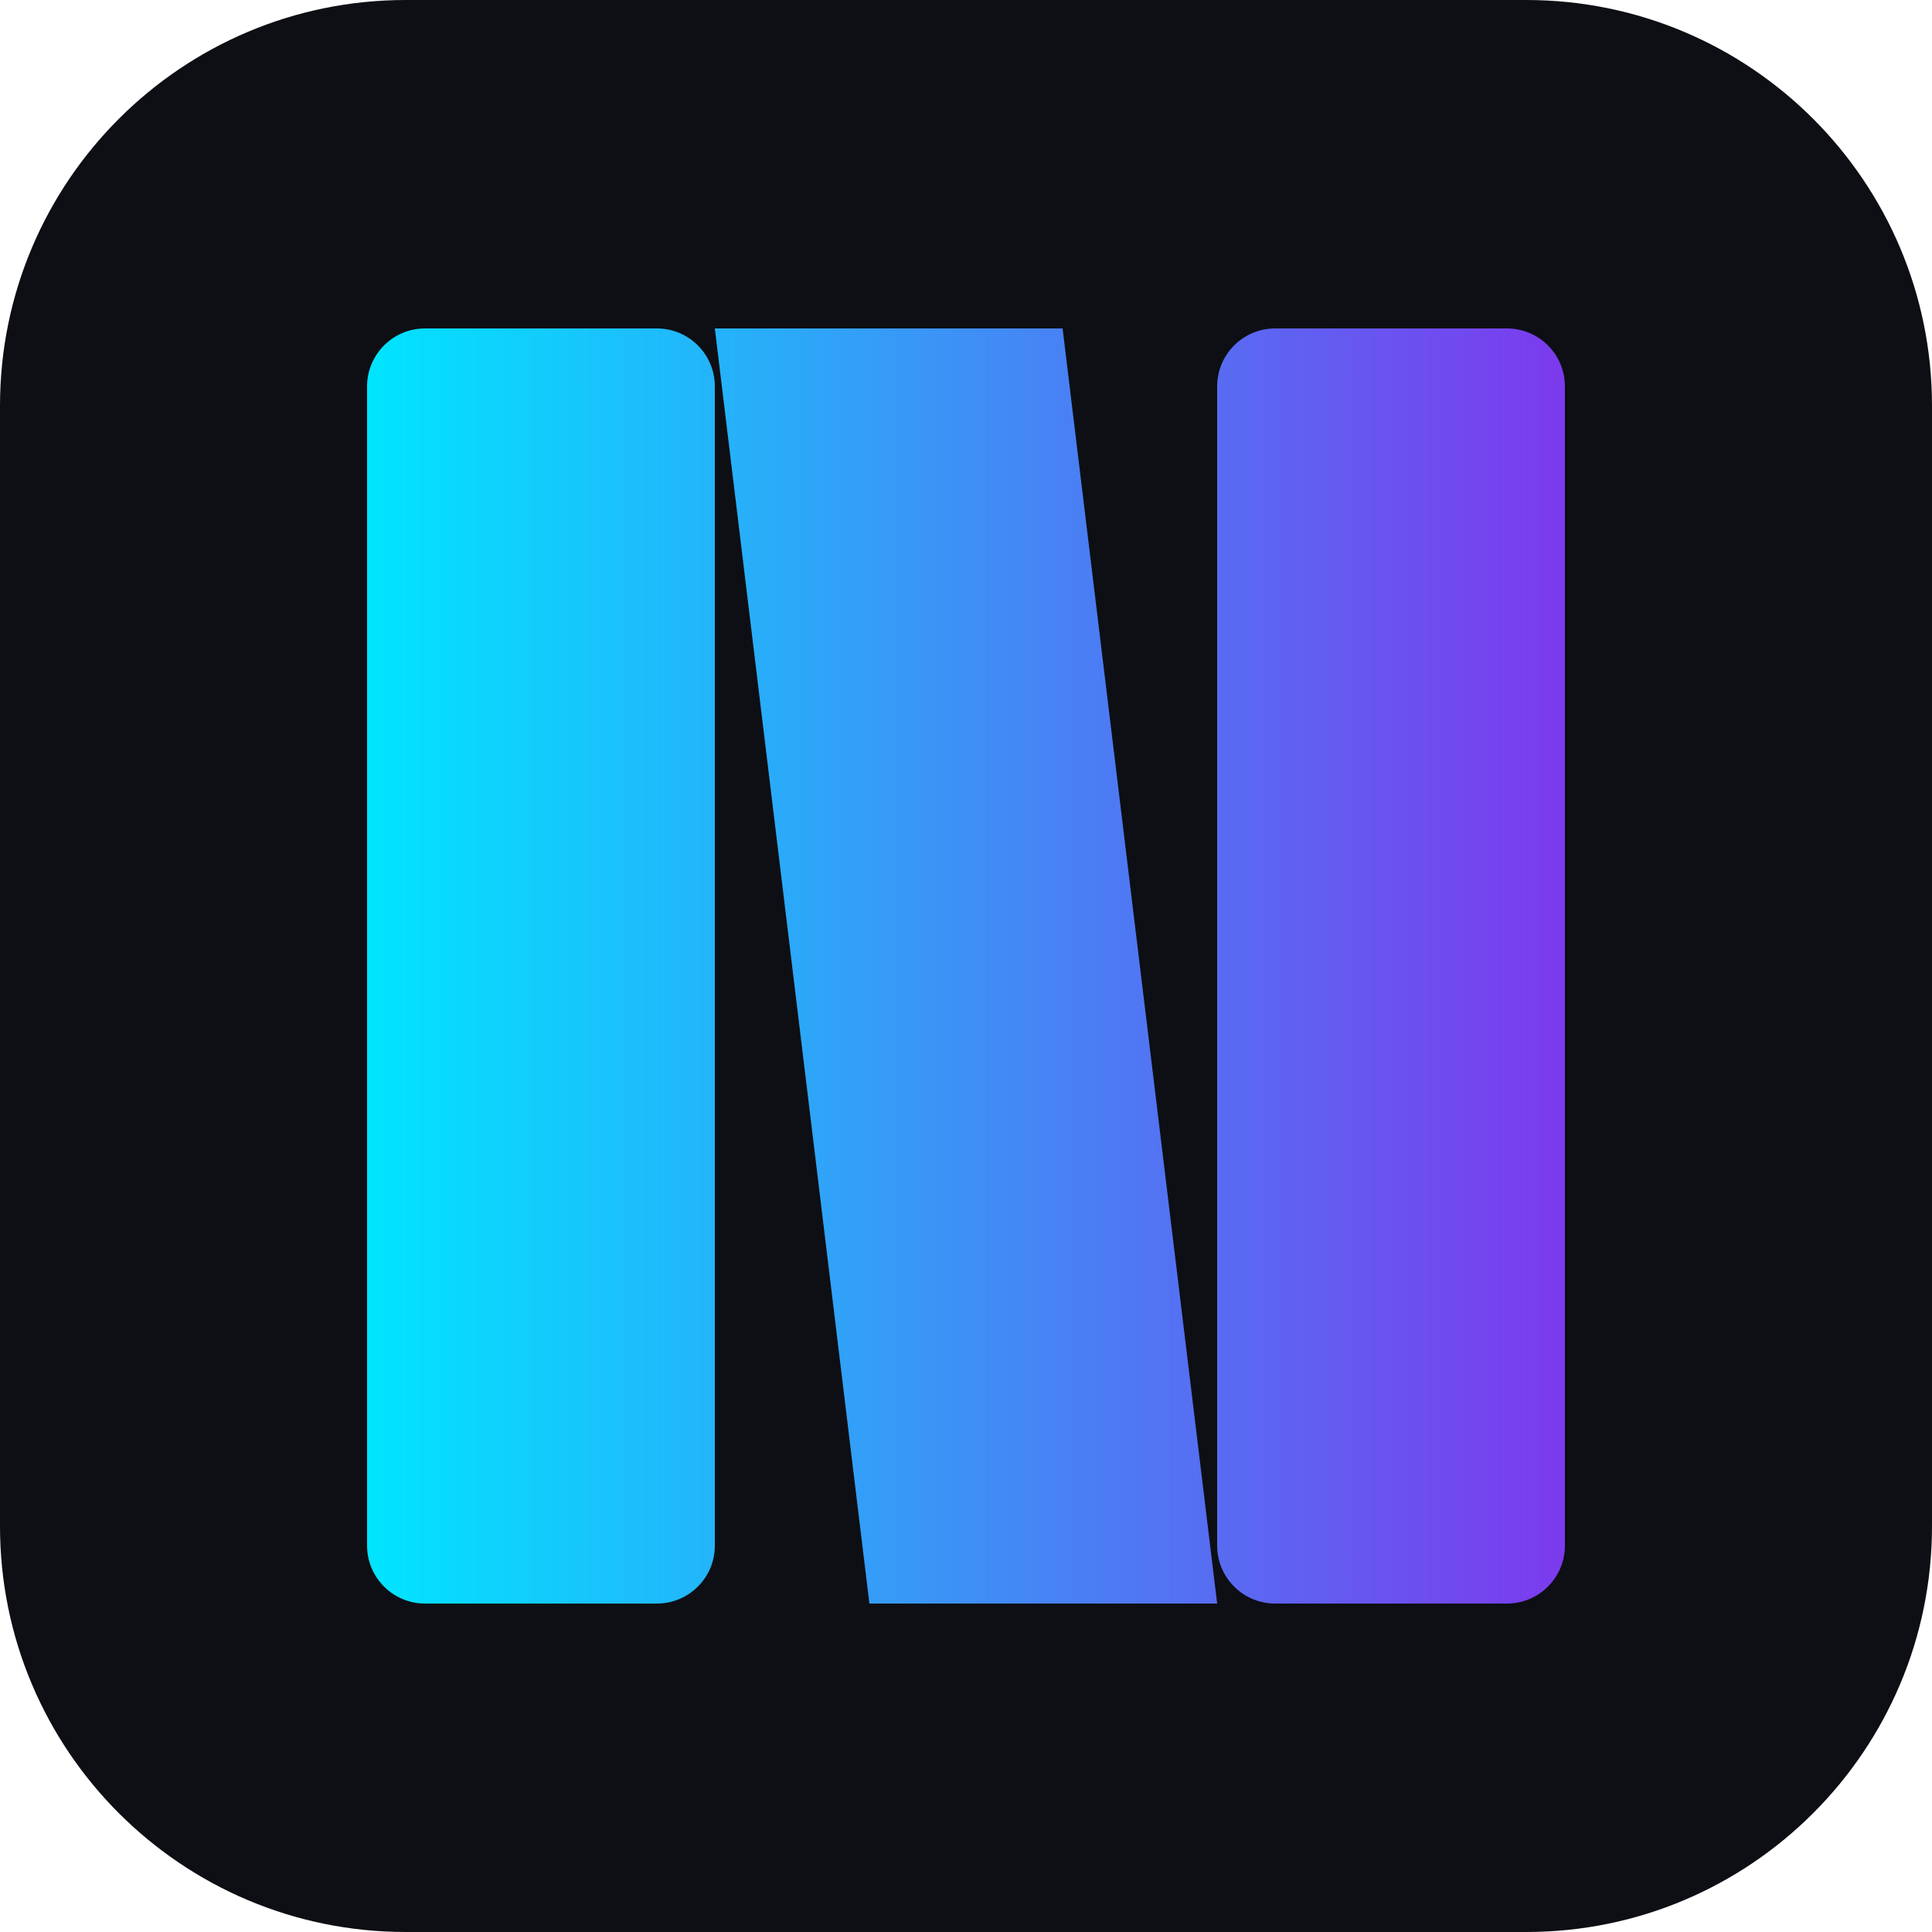
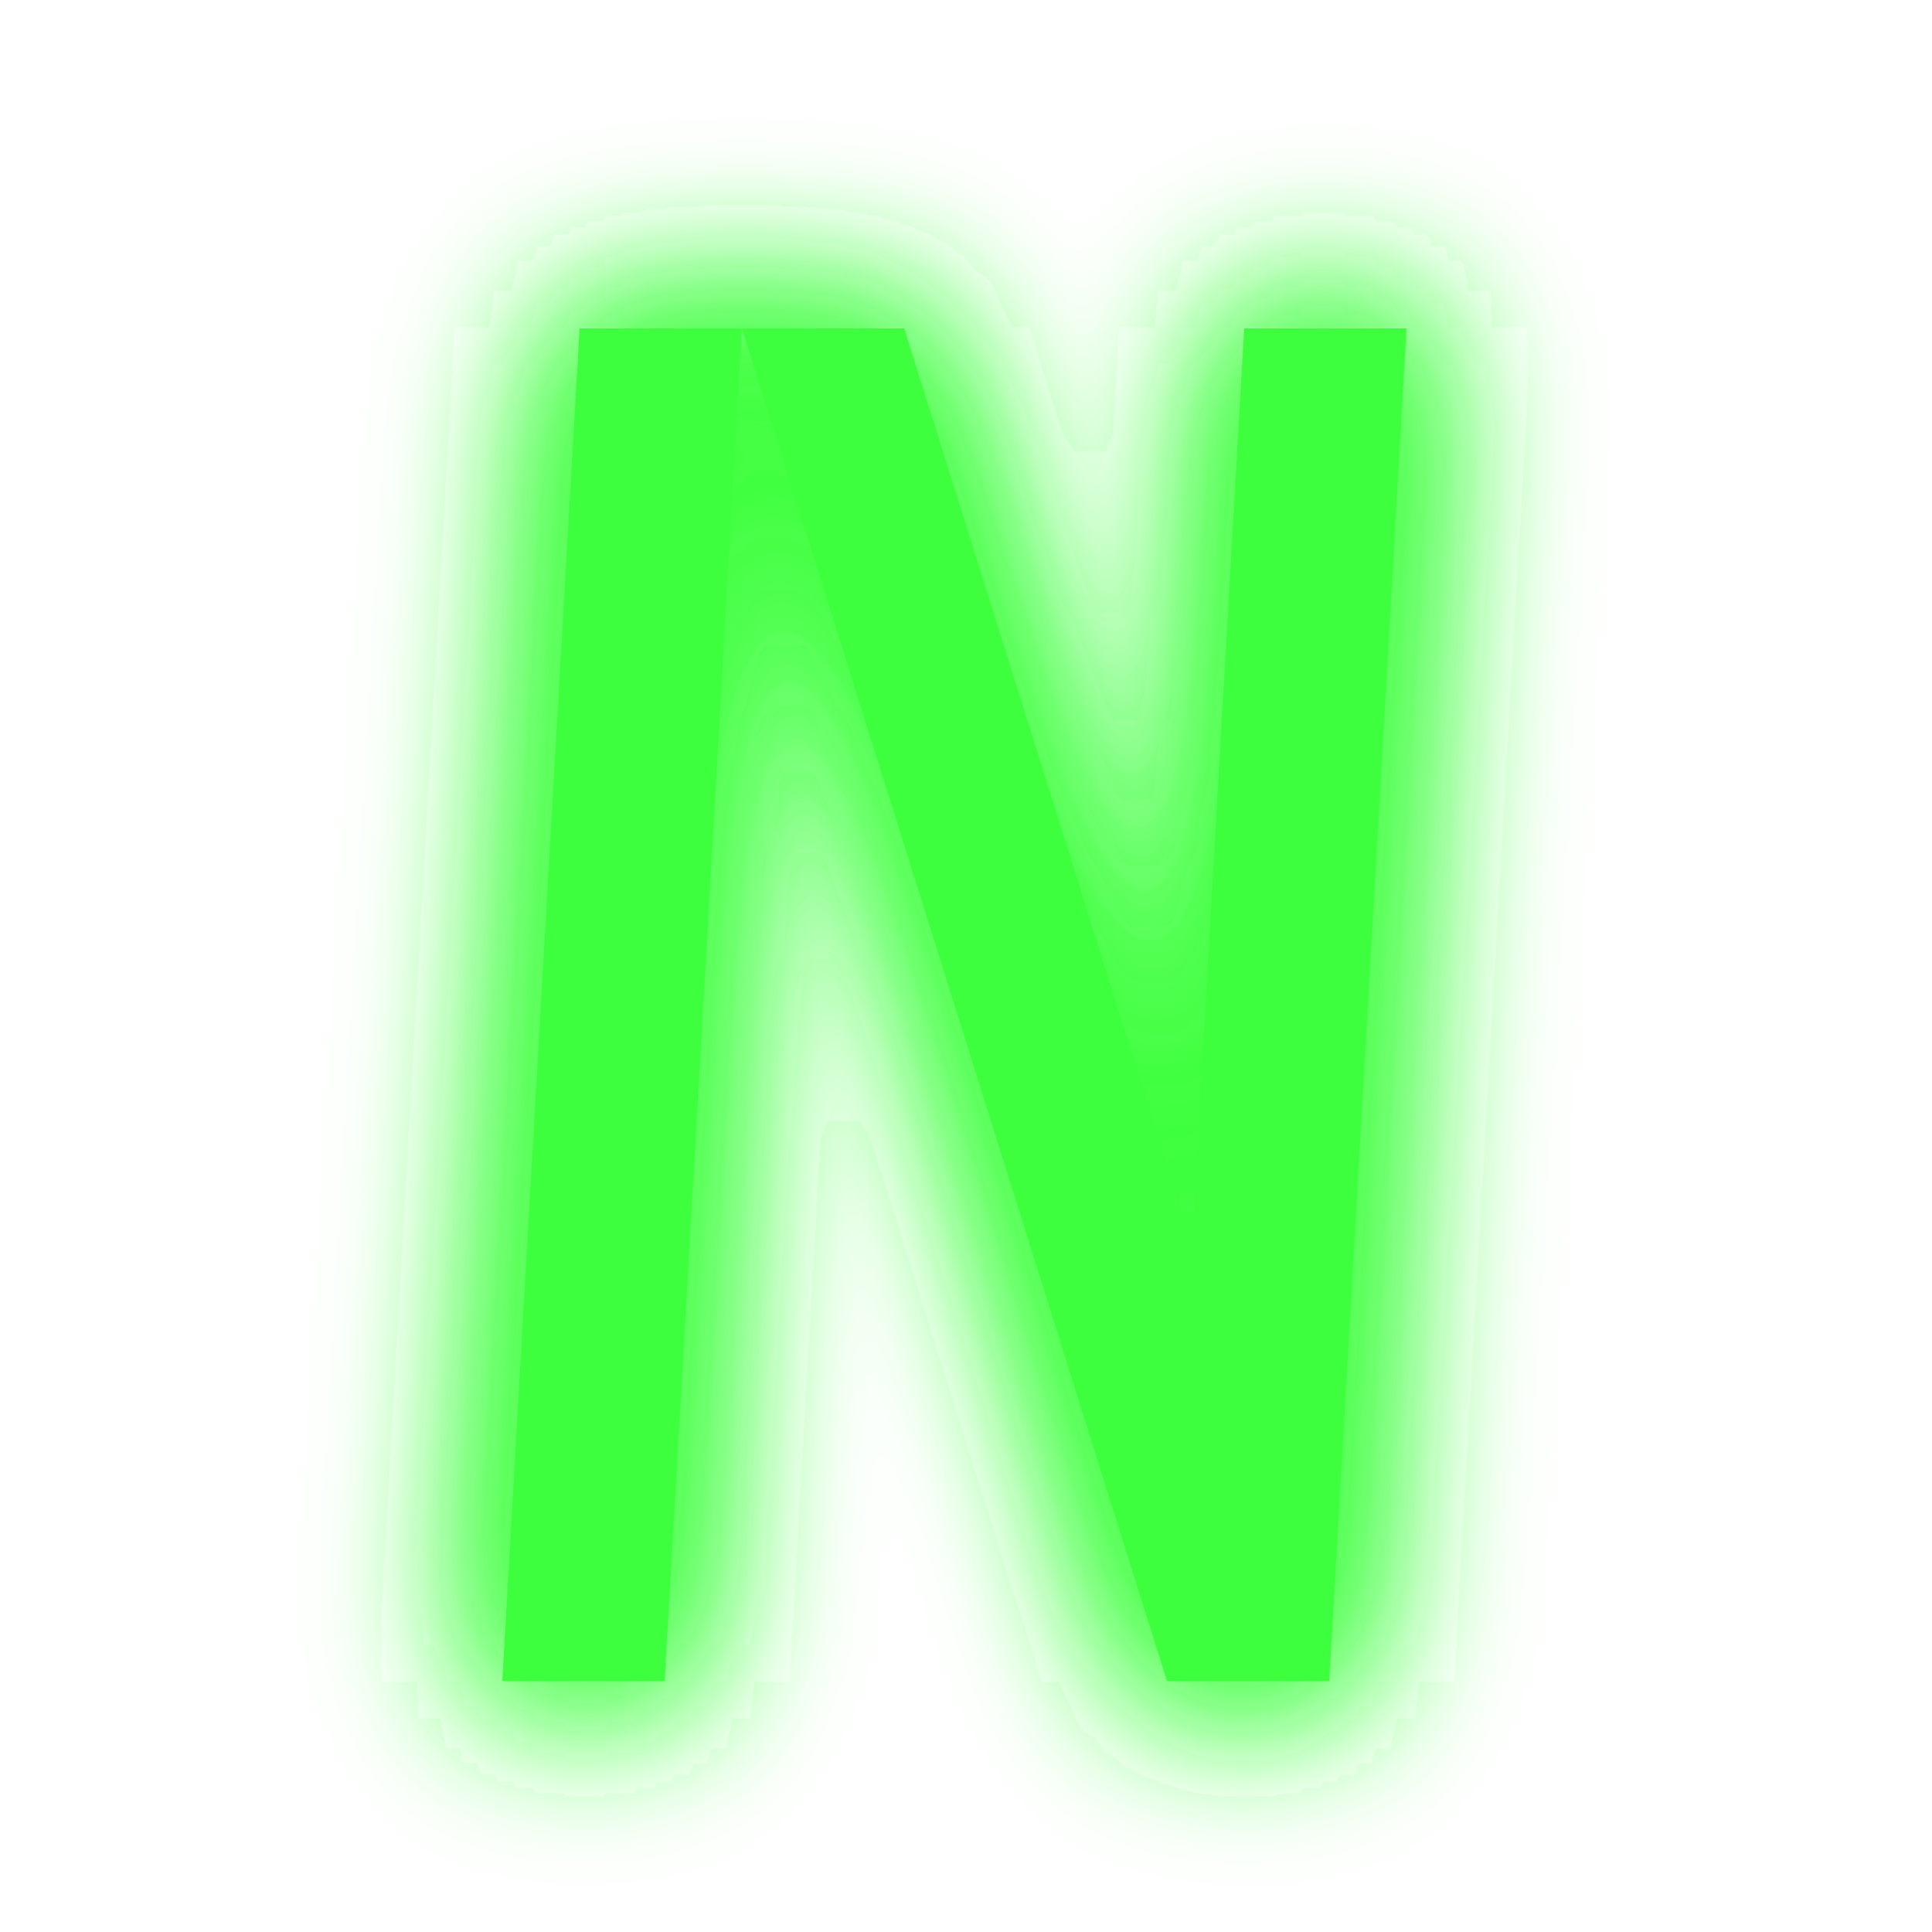
- <svg xmlns="http://www.w3.org/2000/svg" viewBox="0 0 200 200">
+ <svg xmlns="http://www.w3.org/2000/svg" viewBox="0 0 500 500">
  <defs>
-     <linearGradient id="g" x1="38" y1="0" x2="162" y2="0" gradientUnits="userSpaceOnUse">
-       <stop offset="0%" stop-color="#00e5ff" />
-       <stop offset="100%" stop-color="#7c3aed" />
-     </linearGradient>
+     <filter id="glow" x="-35%" y="-35%" width="170%" height="170%">
+       <feGaussianBlur stdDeviation="20" result="blur1" />
+       <feGaussianBlur stdDeviation="9" result="blur2" />
+       <feGaussianBlur stdDeviation="3" result="blur3" />
+       <feMerge>
+         <feMergeNode in="blur1" />
+         <feMergeNode in="blur2" />
+         <feMergeNode in="blur3" />
+         <feMergeNode in="SourceGraphic" />
+       </feMerge>
+     </filter>
  </defs>
-   <rect width="200" height="200" rx="42" fill="#0d0f14" />
-   <rect x="38" y="34" width="36" height="132" rx="6" fill="url(#g)" />
-   <polygon points="74,34 110,34 126,166 90,166" fill="url(#g)" />
-   <rect x="126" y="34" width="36" height="132" rx="6" fill="url(#g)" />
+   <g filter="url(#glow)" fill="#3dff3d">
+     <polygon points="150,85 192,85 172,435 130,435" />
+     <polygon points="192,85 234,85 344,435 302,435" />
+     <polygon points="322,85 364,85 344,435 302,435" />
+   </g>
</svg>
